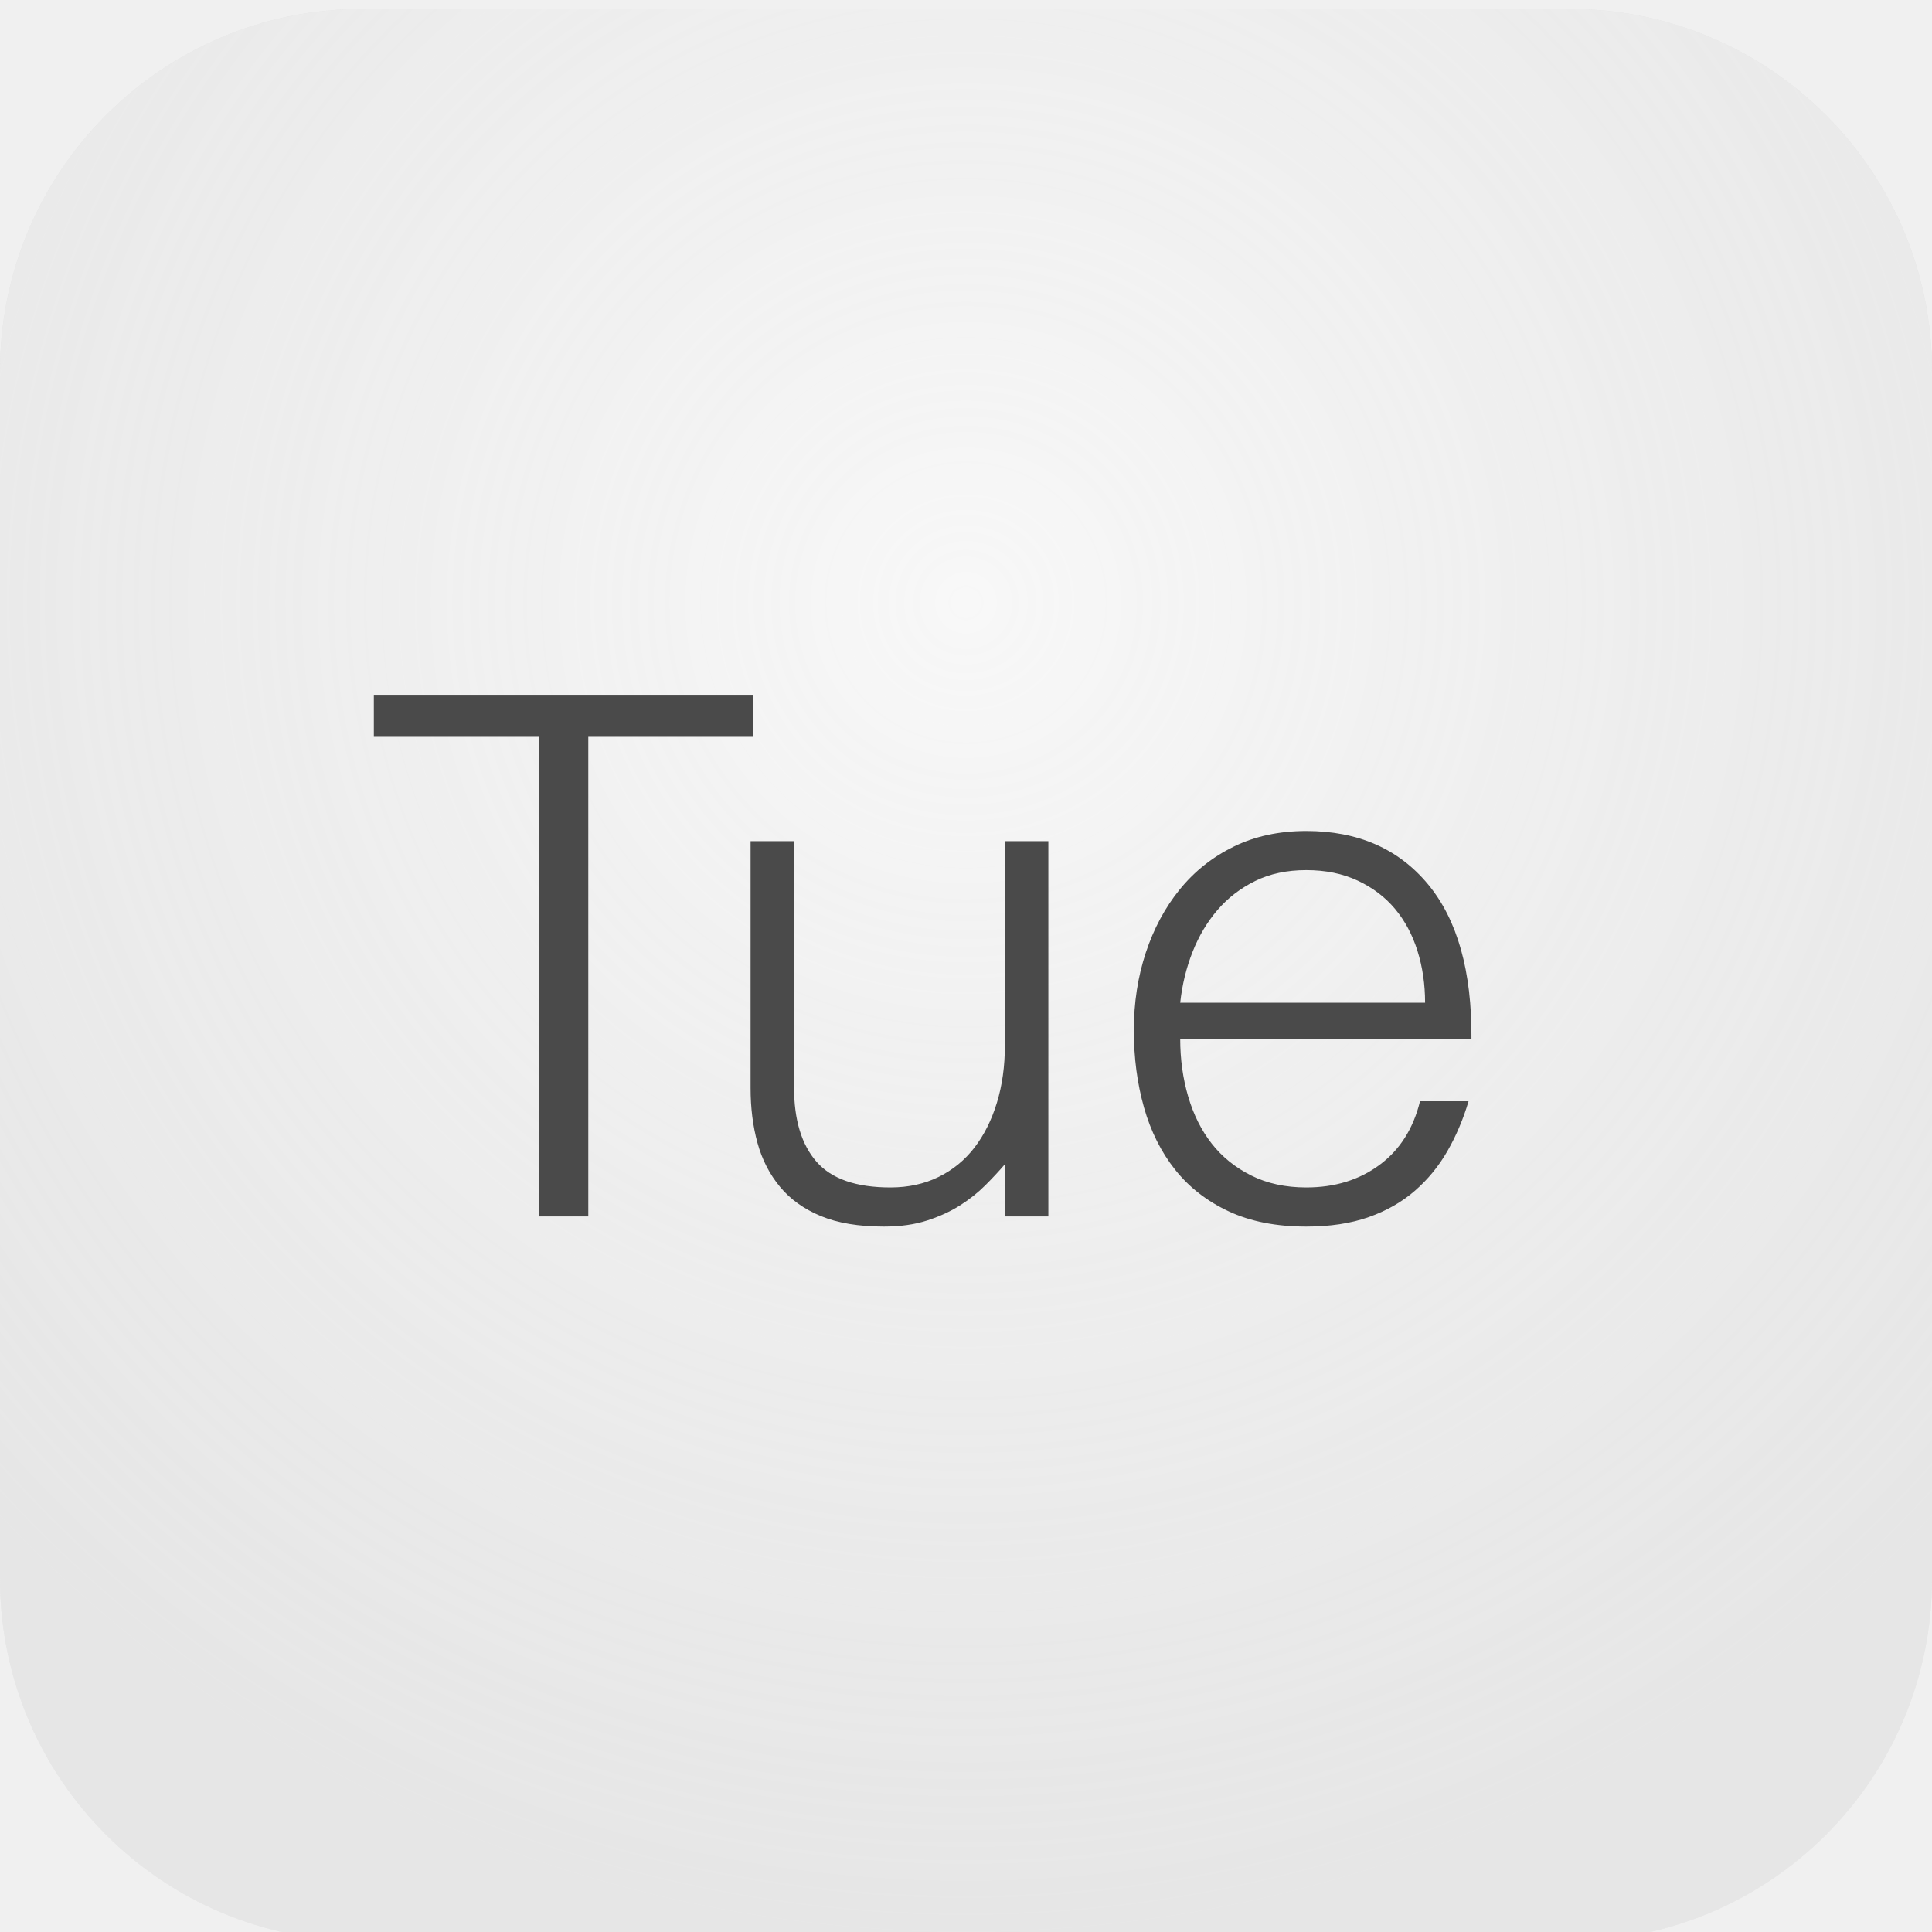
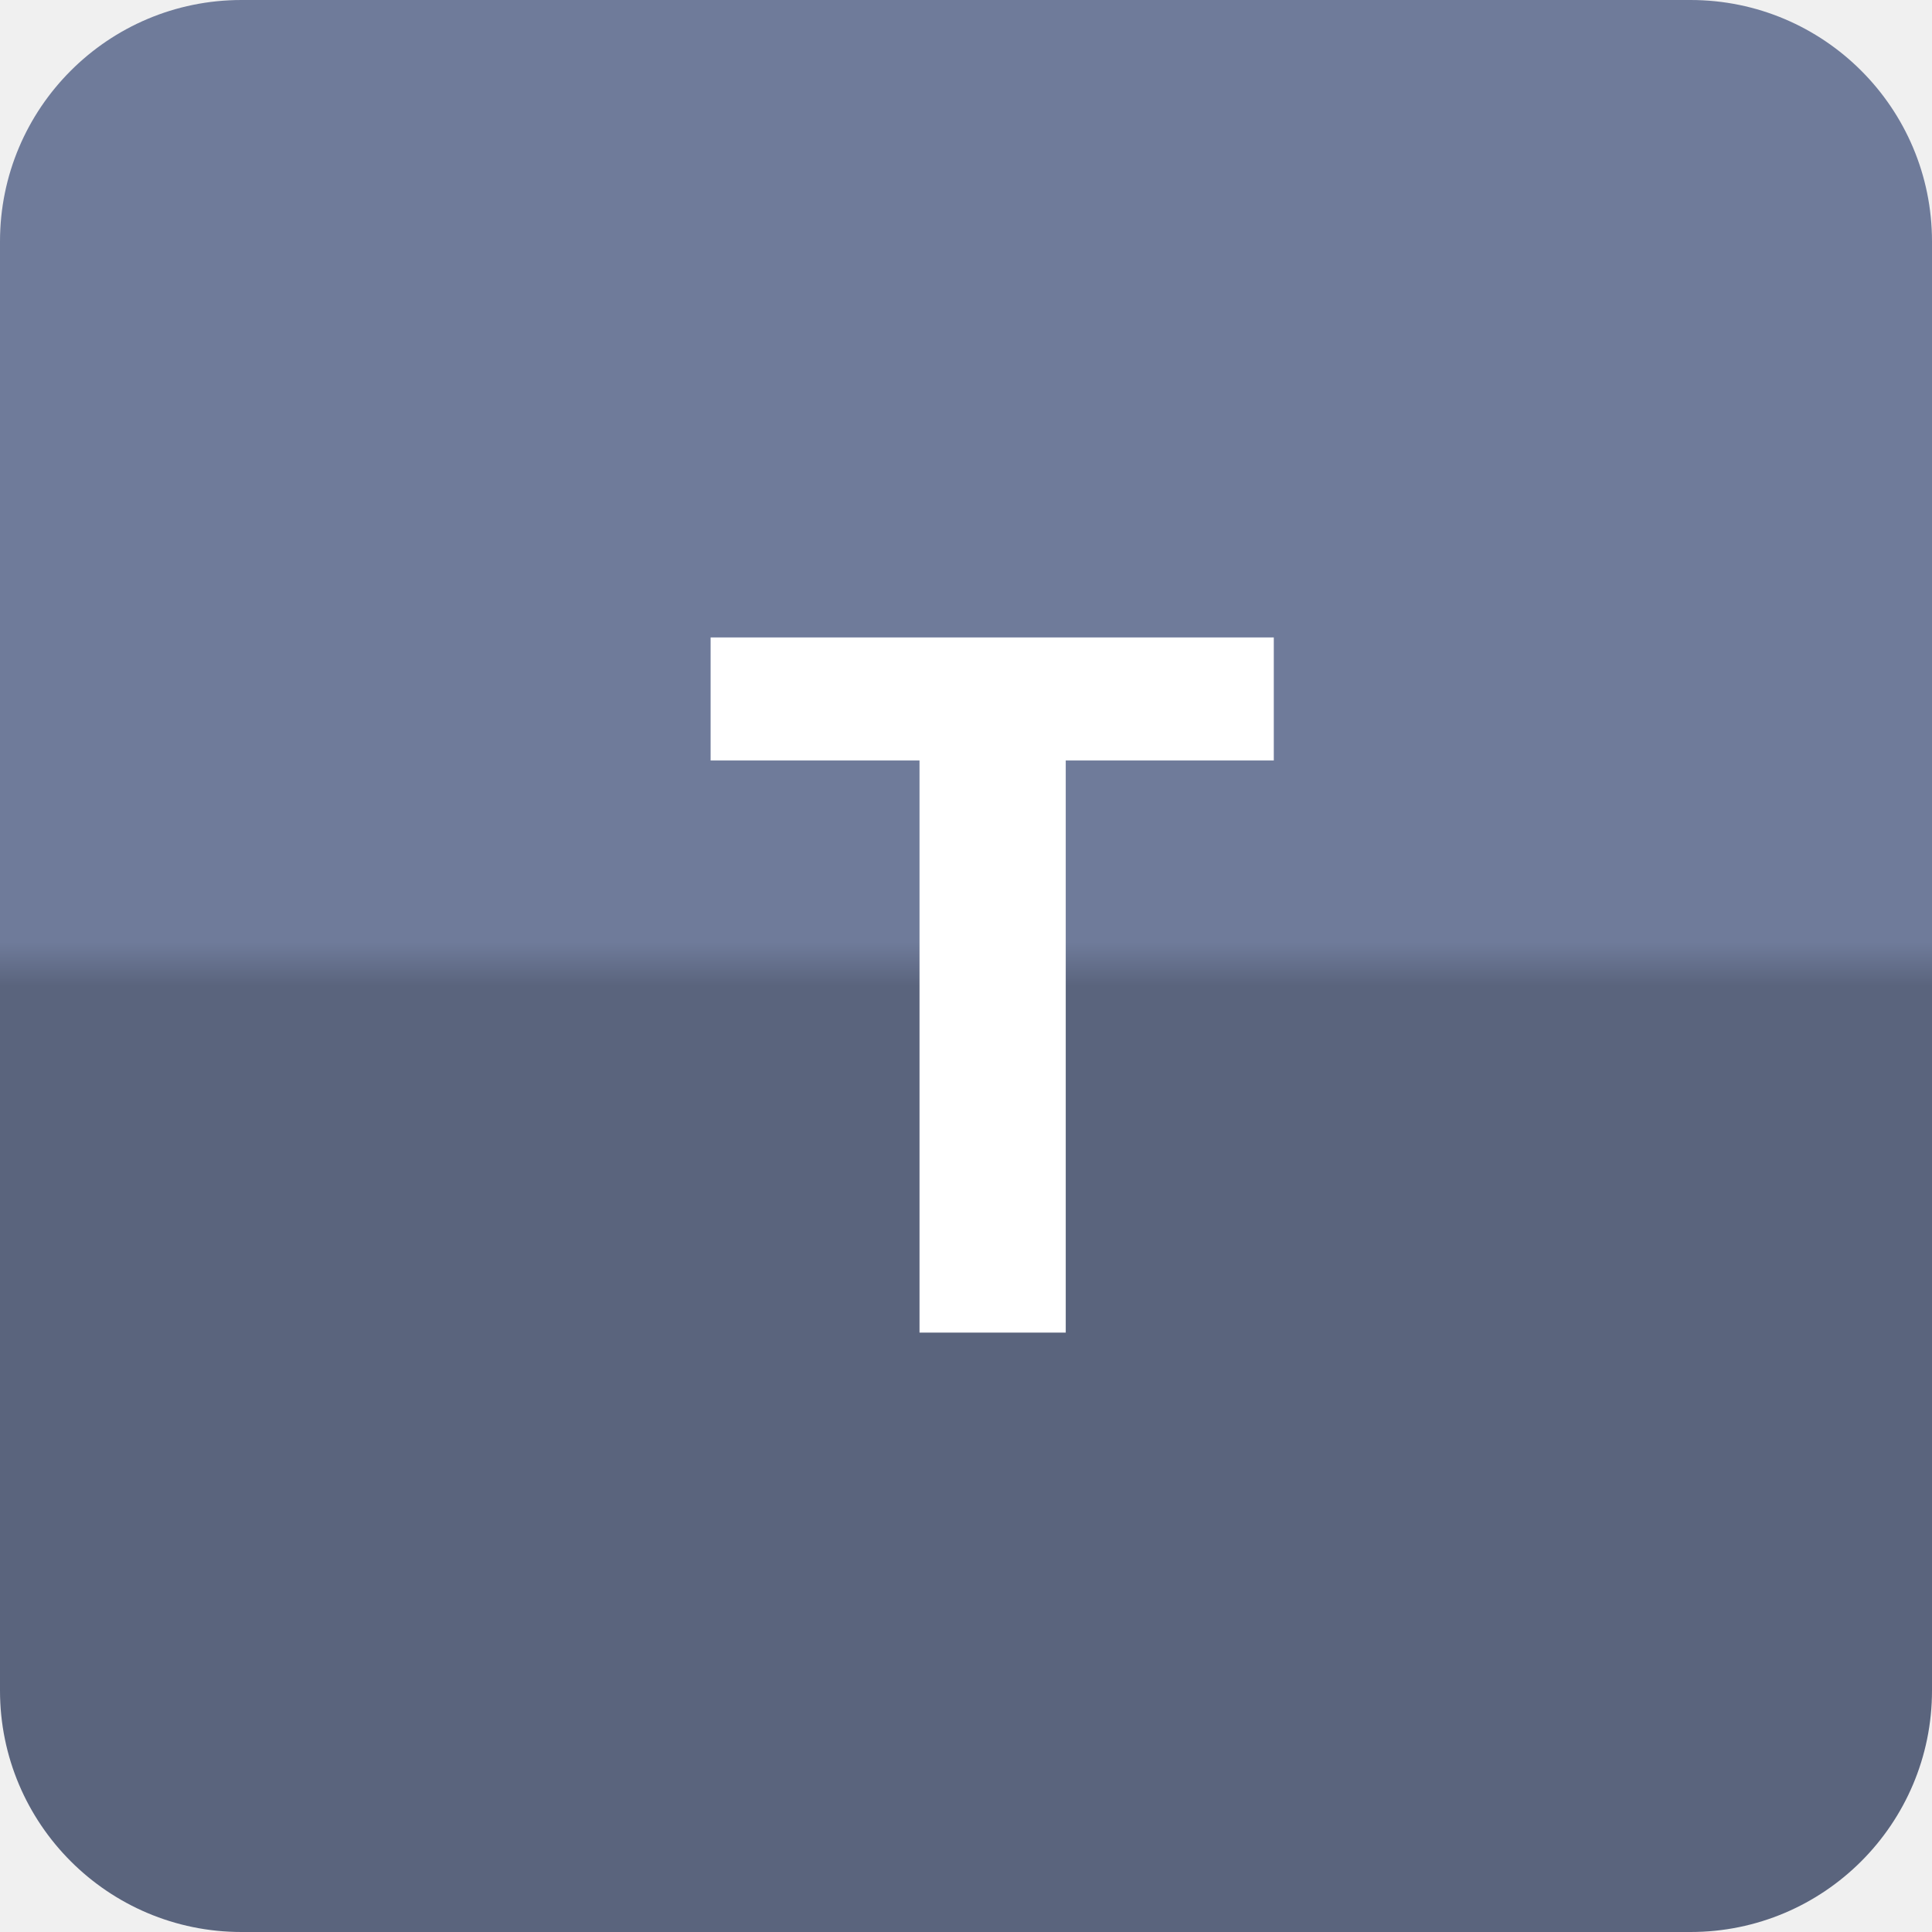
- <svg xmlns="http://www.w3.org/2000/svg" xmlns:xlink="http://www.w3.org/1999/xlink" width="16px" height="16px" viewBox="0 0 16 16" version="1.1">
+ <svg xmlns="http://www.w3.org/2000/svg" width="16px" height="16px" viewBox="0 0 16 16" version="1.1">
  <defs>
-     <radialGradient cx="50%" cy="30.89%" fx="50%" fy="30.89%" r="69.11%" id="radialGradient-1">
-       <stop stop-color="#FFFFFF" stop-opacity="0.798" offset="0%" />
-       <stop stop-color="#F1F1F1" stop-opacity="0.5" offset="100%" />
-     </radialGradient>
-     <rect id="path-2" x="0" y="0.074" width="16" height="16" rx="3" />
+     <linearGradient x1="50%" y1="48.773%" x2="50%" y2="51.037%" id="linearGradient-1">
+       <stop stop-color="#6F7B9A" offset="0%" />
+       <stop stop-color="#5A647D" offset="100%" />
+     </linearGradient>
  </defs>
-   <g id="Page-1" stroke="none" stroke-width="1" fill="none" fill-rule="evenodd">
-     <g id="Rectangle-76-Copy-8">
-       <use fill="#DBDBDB" fill-rule="evenodd" xlink:href="#path-2" />
-       <use fill="none" xlink:href="#path-2" />
-       <use fill="url(#radialGradient-1)" fill-rule="evenodd" xlink:href="#path-2" />
+   <g id="最终稿2.0" stroke="none" stroke-width="1" fill="none" fill-rule="evenodd">
+     <g id="weeks-copy-2" transform="translate(-42, 0)">
+       <g id="week_tue" transform="translate(42, 0)">
+         <rect id="Rectangle-76-Copy-4" fill="url(#linearGradient-1)" x="0" y="0" width="16" height="16" rx="2" />
+         <polygon id="T" fill="#FFFFFF" points="10.549 5.279 10.549 6.298 8.826 6.298 8.826 11.036 7.615 11.036 7.615 6.298 5.885 6.298 5.885 5.279" />
+       </g>
    </g>
-     <path d="M3.096,5.754 L6.24,5.754 L6.24,6.102 L4.872,6.102 L4.872,10.074 L4.464,10.074 L4.464,6.102 L3.096,6.102 L3.096,5.754 Z M8.322,6.966 L8.682,6.966 L8.682,10.074 L8.322,10.074 L8.322,9.642 C8.274,9.698 8.22,9.756 8.16,9.816 C8.1,9.876 8.031,9.931 7.953,9.981 C7.875,10.031 7.784,10.073 7.68,10.107 C7.576,10.141 7.456,10.158 7.32,10.158 C7.112,10.158 6.938,10.129 6.798,10.071 C6.658,10.013 6.545,9.932 6.459,9.828 C6.373,9.724 6.311,9.603 6.273,9.465 C6.235,9.327 6.216,9.176 6.216,9.012 L6.216,6.966 L6.576,6.966 L6.576,9.006 C6.576,9.274 6.638,9.479 6.762,9.621 C6.886,9.763 7.09,9.834 7.374,9.834 C7.522,9.834 7.655,9.805 7.773,9.747 C7.891,9.689 7.99,9.608 8.07,9.504 C8.15,9.4 8.212,9.276 8.256,9.132 C8.3,8.988 8.322,8.83 8.322,8.658 L8.322,6.966 Z M11.802,8.304 C11.802,8.152 11.781,8.009 11.739,7.875 C11.697,7.741 11.635,7.625 11.553,7.527 C11.471,7.429 11.368,7.351 11.244,7.293 C11.12,7.235 10.978,7.206 10.818,7.206 C10.658,7.206 10.517,7.236 10.395,7.296 C10.273,7.356 10.169,7.436 10.083,7.536 C9.997,7.636 9.928,7.752 9.876,7.884 C9.824,8.016 9.79,8.156 9.774,8.304 L11.802,8.304 Z M9.774,8.604 C9.774,8.772 9.796,8.931 9.84,9.081 C9.884,9.231 9.949,9.361 10.035,9.471 C10.121,9.581 10.23,9.669 10.362,9.735 C10.494,9.801 10.646,9.834 10.818,9.834 C11.054,9.834 11.256,9.772 11.424,9.648 C11.592,9.524 11.704,9.348 11.76,9.12 L12.162,9.12 C12.118,9.268 12.06,9.405 11.988,9.531 C11.916,9.657 11.826,9.767 11.718,9.861 C11.61,9.955 11.482,10.028 11.334,10.08 C11.186,10.132 11.014,10.158 10.818,10.158 C10.57,10.158 10.356,10.116 10.176,10.032 C9.996,9.948 9.848,9.833 9.732,9.687 C9.616,9.541 9.53,9.369 9.474,9.171 C9.418,8.973 9.39,8.76 9.39,8.532 C9.39,8.304 9.423,8.09 9.489,7.89 C9.555,7.69 9.649,7.515 9.771,7.365 C9.893,7.215 10.042,7.097 10.218,7.011 C10.394,6.925 10.594,6.882 10.818,6.882 C11.246,6.882 11.582,7.029 11.826,7.323 C12.07,7.617 12.19,8.044 12.186,8.604 L9.774,8.604 Z" id="Tue" fill="#4A4A4A" />
  </g>
</svg>
